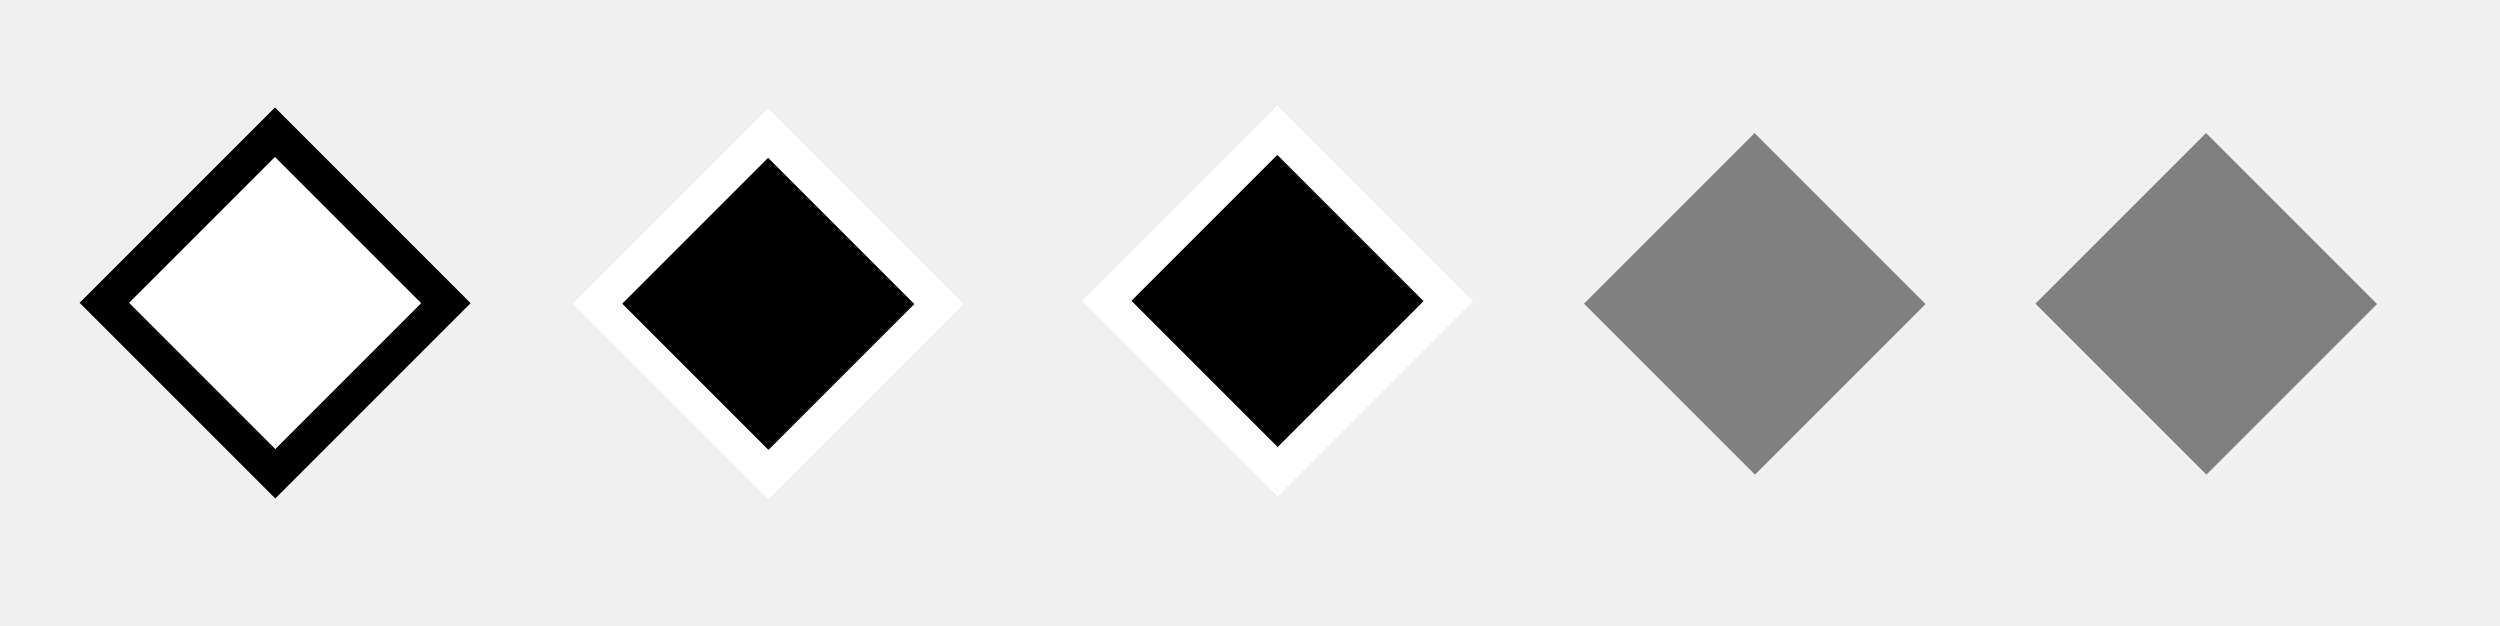
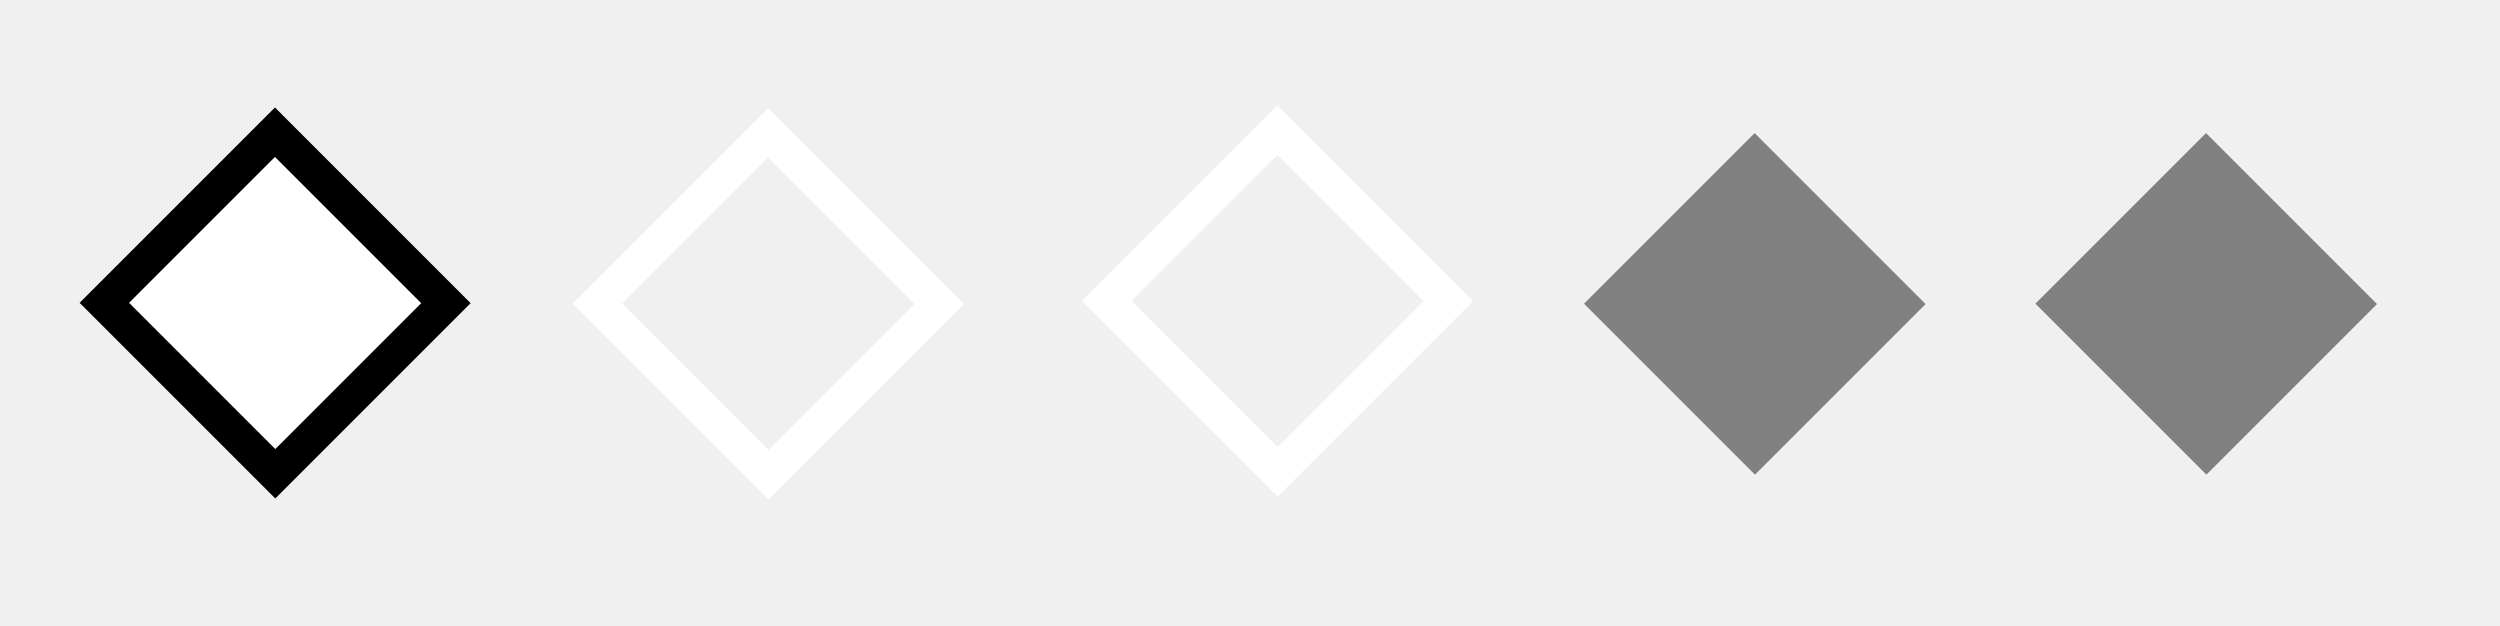
<svg xmlns="http://www.w3.org/2000/svg" xmlns:xlink="http://www.w3.org/1999/xlink" width="119.467" height="29.867" id="svg4428" version="1.1">
  <defs id="defs4430">
    <linearGradient id="linearGradient3868">
      <stop style="stop-color:#5a5a5a;stop-opacity:1;" offset="0" id="stop3870" />
      <stop style="stop-color:#646464;stop-opacity:1;" offset="1" id="stop3872" />
    </linearGradient>
    <linearGradient id="linearGradient3813">
      <stop style="stop-color:#666666;stop-opacity:1;" offset="0" id="stop3815" />
      <stop style="stop-color:#636363;stop-opacity:1;" offset="1" id="stop3817" />
    </linearGradient>
    <linearGradient id="linearGradient3787">
      <stop style="stop-color:#e5e5df;stop-opacity:1;" offset="0" id="stop3789" />
      <stop style="stop-color:#dadad4;stop-opacity:1;" offset="1" id="stop3791" />
    </linearGradient>
    <linearGradient id="linearGradient3806-3-5-6">
      <stop style="stop-color:#303030;stop-opacity:1;" offset="0" id="stop3808-6-9-1" />
      <stop style="stop-color:#232323;stop-opacity:1;" offset="1" id="stop3810-4-6-3" />
    </linearGradient>
    <linearGradient xlink:href="#linearGradient3787" id="linearGradient3793" x1="40" y1="1044.362" x2="40" y2="1032.362" gradientUnits="userSpaceOnUse" />
    <linearGradient xlink:href="#linearGradient3787" id="linearGradient3828" gradientUnits="userSpaceOnUse" x1="40" y1="1044.362" x2="40" y2="1032.362" gradientTransform="matrix(1.166667,0,0,1.076923,-6.5,-80.33555)" />
    <linearGradient xlink:href="#linearGradient3787-8" id="linearGradient3835" gradientUnits="userSpaceOnUse" gradientTransform="matrix(1.166667,0,0,1.076923,-35.5,-1105.698)" x1="40" y1="1044.362" x2="40" y2="1032.362" />
    <linearGradient xlink:href="#linearGradient3787-8" id="linearGradient3835-4" gradientUnits="userSpaceOnUse" gradientTransform="matrix(1.166667,0,0,1.076923,-35.5,-1105.698)" x1="40" y1="1044.362" x2="40" y2="1032.362" />
    <linearGradient id="linearGradient3787-8">
      <stop style="stop-color:#f5f5ee;stop-opacity:1;" offset="0" id="stop3789-2" />
      <stop style="stop-color:#e6e6df;stop-opacity:1;" offset="1" id="stop3791-6" />
    </linearGradient>
    <linearGradient xlink:href="#linearGradient3787-8" id="linearGradient3835-3" gradientUnits="userSpaceOnUse" gradientTransform="matrix(1.166667,0,0,1.076923,-35.5,-1105.698)" x1="40" y1="1044.362" x2="40" y2="1032.362" />
    <linearGradient id="linearGradient3787-7">
      <stop style="stop-color:#f5f5ee;stop-opacity:1;" offset="0" id="stop3789-3" />
      <stop style="stop-color:#e6e6e0;stop-opacity:1;" offset="1" id="stop3791-3" />
    </linearGradient>
    <linearGradient xlink:href="#linearGradient3787" id="linearGradient3807" x1="11" y1="15.75" x2="11" y2="8.25" gradientUnits="userSpaceOnUse" />
    <linearGradient xlink:href="#linearGradient3813" id="linearGradient3819" x1="29.5" y1="15.2" x2="29.5" y2="8.8" gradientUnits="userSpaceOnUse" />
    <linearGradient xlink:href="#linearGradient4231" id="linearGradient3807-1" x1="10" y1="7" x2="10" y2="15.889" gradientUnits="userSpaceOnUse" />
    <linearGradient id="linearGradient4231">
      <stop id="stop4233" offset="0" style="stop-color:#e7e7e1;stop-opacity:1;" />
      <stop id="stop4239" offset="1" style="stop-color:#dadad3;stop-opacity:1;" />
    </linearGradient>
    <linearGradient xlink:href="#linearGradient4231-1" id="linearGradient3807-1-1" x1="10" y1="15.889" x2="10" y2="7" gradientUnits="userSpaceOnUse" />
    <linearGradient id="linearGradient4231-1">
      <stop id="stop4233-6" offset="0" style="stop-color:#e5e5de;stop-opacity:1;" />
      <stop id="stop4239-7" offset="1" style="stop-color:#dadad3;stop-opacity:1;" />
    </linearGradient>
    <linearGradient id="linearGradient4363">
      <stop style="stop-color:#979791;stop-opacity:1;" offset="0" id="stop4365" />
      <stop style="stop-color:#dadad4;stop-opacity:0;" offset="1" id="stop4367" />
    </linearGradient>
    <linearGradient id="linearGradient4363-7">
      <stop style="stop-color:#f5f5ef;stop-opacity:1;" offset="0" id="stop4365-9" />
      <stop style="stop-color:#dadad4;stop-opacity:0;" offset="1" id="stop4367-8" />
    </linearGradient>
    <linearGradient xlink:href="#linearGradient4231-7" id="linearGradient4361" gradientUnits="userSpaceOnUse" gradientTransform="matrix(1.1875,0,0,1,-41.25,0)" x1="248.632" y1="79" x2="248.632" y2="58" />
    <linearGradient id="linearGradient4231-7">
      <stop id="stop4233-4" offset="0" style="stop-color:#e6e6df;stop-opacity:1;" />
      <stop id="stop4239-8" offset="1" style="stop-color:#d1d1ca;stop-opacity:1;" />
    </linearGradient>
    <linearGradient xlink:href="#linearGradient4231-7" id="linearGradient3127" gradientUnits="userSpaceOnUse" gradientTransform="matrix(1.1875,0,0,1,-262.25,-55.99998)" x1="248.632" y1="79" x2="248.632" y2="58" />
    <linearGradient xlink:href="#linearGradient4231-7" id="linearGradient3154" gradientUnits="userSpaceOnUse" gradientTransform="matrix(1.1875,0,0,1,-262.25,-55.99998)" x1="248.632" y1="79" x2="248.632" y2="58" />
    <linearGradient xlink:href="#linearGradient4231-7" id="linearGradient3159" gradientUnits="userSpaceOnUse" gradientTransform="matrix(1.1875,0,0,1,-249.25,-54.99998)" x1="248.632" y1="79" x2="248.632" y2="58" />
    <linearGradient xlink:href="#linearGradient4231-7-9" id="linearGradient3159-0" gradientUnits="userSpaceOnUse" gradientTransform="matrix(1.1875,0,0,1,-262.25,-55.99998)" x1="248.632" y1="79" x2="248.632" y2="58" />
    <linearGradient id="linearGradient4231-7-9">
      <stop id="stop4233-4-2" offset="0" style="stop-color:#e6e6df;stop-opacity:1;" />
      <stop id="stop4239-8-9" offset="1" style="stop-color:#d1d1ca;stop-opacity:1;" />
    </linearGradient>
    <linearGradient id="linearGradient4231-5">
      <stop id="stop4233-41" offset="0" style="stop-color:#e5e5de;stop-opacity:1;" />
      <stop id="stop4239-73" offset="1" style="stop-color:#dadad3;stop-opacity:1;" />
    </linearGradient>
    <linearGradient xlink:href="#linearGradient4231-7-7" id="linearGradient3159-1" gradientUnits="userSpaceOnUse" gradientTransform="matrix(1.1875,0,0,1,-262.25,-55.99998)" x1="248.632" y1="79" x2="248.632" y2="58" />
    <linearGradient id="linearGradient4231-7-7">
      <stop id="stop4233-4-7" offset="0" style="stop-color:#e6e6df;stop-opacity:1;" />
      <stop id="stop4239-8-2" offset="1" style="stop-color:#d1d1ca;stop-opacity:1;" />
    </linearGradient>
    <linearGradient xlink:href="#linearGradient4231-73" id="linearGradient3807-1-7" x1="10" y1="15.889" x2="10" y2="7" gradientUnits="userSpaceOnUse" />
    <linearGradient id="linearGradient4231-73">
      <stop id="stop4233-1" offset="0" style="stop-color:#e5e5de;stop-opacity:1;" />
      <stop id="stop4239-85" offset="1" style="stop-color:#dadad3;stop-opacity:1;" />
    </linearGradient>
  </defs>
  <g id="layer1" transform="translate(0,-1092.653)">
    <g id="4" transform="translate(86.4,-3.2)" />
    <g id="active-center" transform="matrix(0.02211836,0,0,-0.02211825,2.349826,1117.269)">
      <rect style="fill:none;fill-opacity:1;stroke:none;stroke-width:0;stroke-dasharray:none;stroke-opacity:1" id="rect2-6" width="844.795" height="844.791" x="-880.724" y="-910.551" ry="422.395" transform="matrix(0,-1,-1,0,0,0)" />
      <rect style="fill:#ffffff;fill-opacity:1;stroke:#000000;stroke-width:75.549;stroke-dasharray:none;stroke-opacity:1" id="rect2" width="522.354" height="521.265" x="-240.083" y="-929.896" ry="0" transform="matrix(0.707105,-0.7071085,-0.707105,-0.7071085,0,0)" />
    </g>
    <g id="hover-center" transform="matrix(0.02211825,0,0,-0.02211826,24.71846,1117.197)">
      <rect style="fill:none;fill-opacity:1;stroke:none;stroke-width:0;stroke-dasharray:none;stroke-opacity:1" id="rect2-6-5" width="844.795" height="844.791" x="-878.834" y="-1976.064" ry="422.395" transform="matrix(0,-0.9999995,-1.000005,0,-1011.32,-3.223581)" />
-       <rect style="fill:#000000;stroke:#ffffff;stroke-width:1.671;stroke-dasharray:none;stroke-opacity:1" id="rect2-7" width="11.554" height="11.53" x="803.074" y="751.164" ry="0" transform="matrix(31.96938,-31.96937,-31.96938,-31.96937,-1117.56,50510.179)" />
+       <rect style="fill:none;stroke:#ffffff;stroke-width:1.671;stroke-dasharray:none;stroke-opacity:1" id="rect2-7" width="11.554" height="11.53" x="803.074" y="751.164" ry="0" transform="matrix(31.96938,-31.96937,-31.96938,-31.96937,-1117.56,50510.179)" />
    </g>
    <g id="hover-center-1" transform="matrix(0.02211825,0,0,-0.02211826,49.14115,1117.197)">
      <rect style="fill:none;fill-opacity:1;stroke:none;stroke-width:0;stroke-dasharray:none;stroke-opacity:1" id="rect2-6-56" width="844.795" height="844.795" x="-881.842" y="-2064.923" ry="422.397" transform="matrix(0,-1,-1,0,-1104.187,0)" />
-       <rect style="fill:#000000;stroke:#ffffff;stroke-width:1.671;stroke-dasharray:none;stroke-opacity:1" id="rect2-5" width="11.554" height="11.53" x="820.183" y="733.86" ry="0" transform="matrix(31.96938,-31.96937,-31.96938,-31.96937,-2221.747,50510.179)" />
+       <rect style="fill:none;stroke:#ffffff;stroke-width:1.671;stroke-dasharray:none;stroke-opacity:1" id="rect2-5" width="11.554" height="11.53" x="820.183" y="733.86" ry="0" transform="matrix(31.96938,-31.96937,-31.96938,-31.96937,-2221.747,50510.179)" />
    </g>
    <g id="inactive-center" transform="matrix(0.02211825,0,0,-0.02211835,93.23254,1134.703)" style="fill:#808080;stroke:none">
      <rect style="fill:none;fill-opacity:1;stroke:none;stroke-width:0;stroke-dasharray:none;stroke-opacity:1" id="rect2-6-9" width="844.795" height="844.795" x="-875.612" y="-1991.898" ry="422.397" transform="matrix(0,-0.9999959,-1,0,-1993.439,791.4695)" />
      <rect style="fill:#808080;stroke:none;stroke-width:1.671;stroke-dasharray:none;stroke-opacity:1" id="rect2-9" width="11.554" height="11.53" x="836.408" y="717.83" ry="0" transform="matrix(31.96938,-31.96924,-31.96938,-31.96924,-4215.187,51301.443)" />
    </g>
    <g id="deactivated-center" transform="matrix(0.02211825,0,0,-0.02211835,98.14669,1121.279)">
      <rect style="fill:none;stroke:none;fill-opacity:1;stroke-width:0;stroke-dasharray:none;stroke-opacity:1" id="rect2-6-2" width="844.791" height="844.795" x="-1667.072" y="-973.781" ry="422.397" transform="matrix(0,-1,-1,0,-222.176,-606.9169)" />
      <rect style="fill:#808080;stroke:none;stroke-width:1.671;stroke-dasharray:none;stroke-opacity:1" id="rect2-0" width="11.554" height="11.53" x="851.662" y="702.576" ry="0" transform="matrix(31.96938,-31.96924,-31.96938,-31.96924,-4437.363,50694.526)" />
    </g>
  </g>
</svg>
